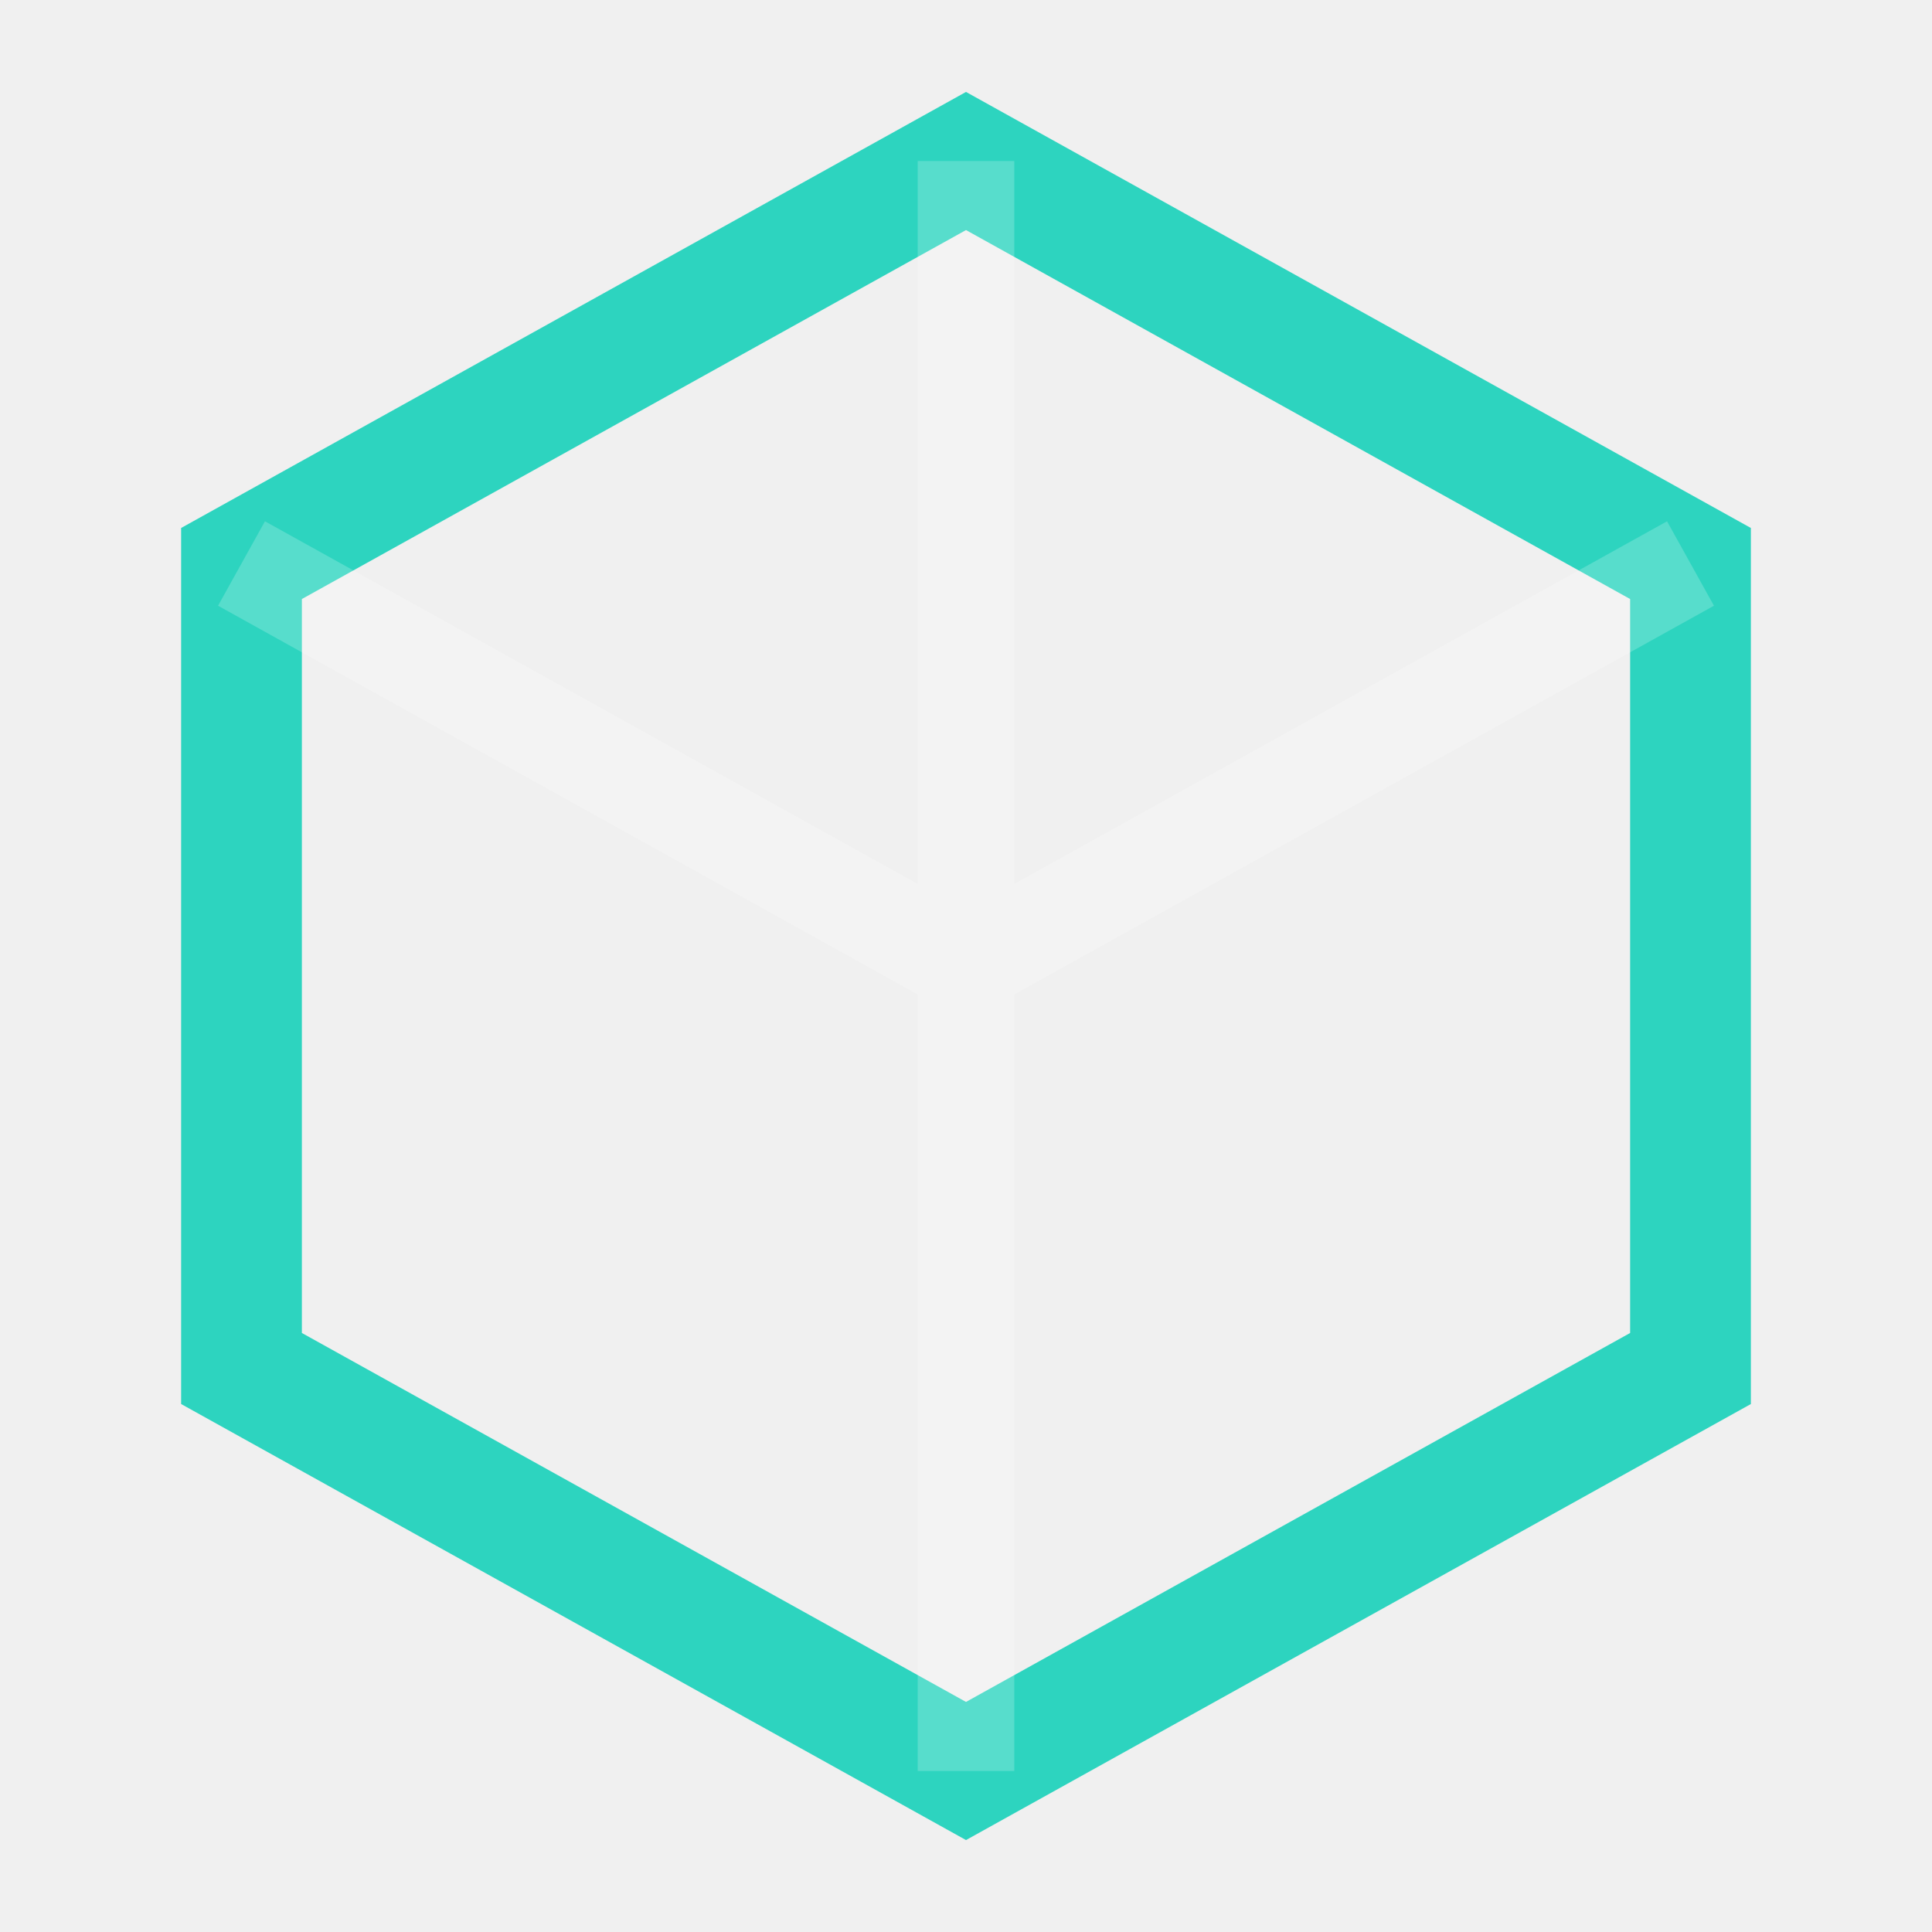
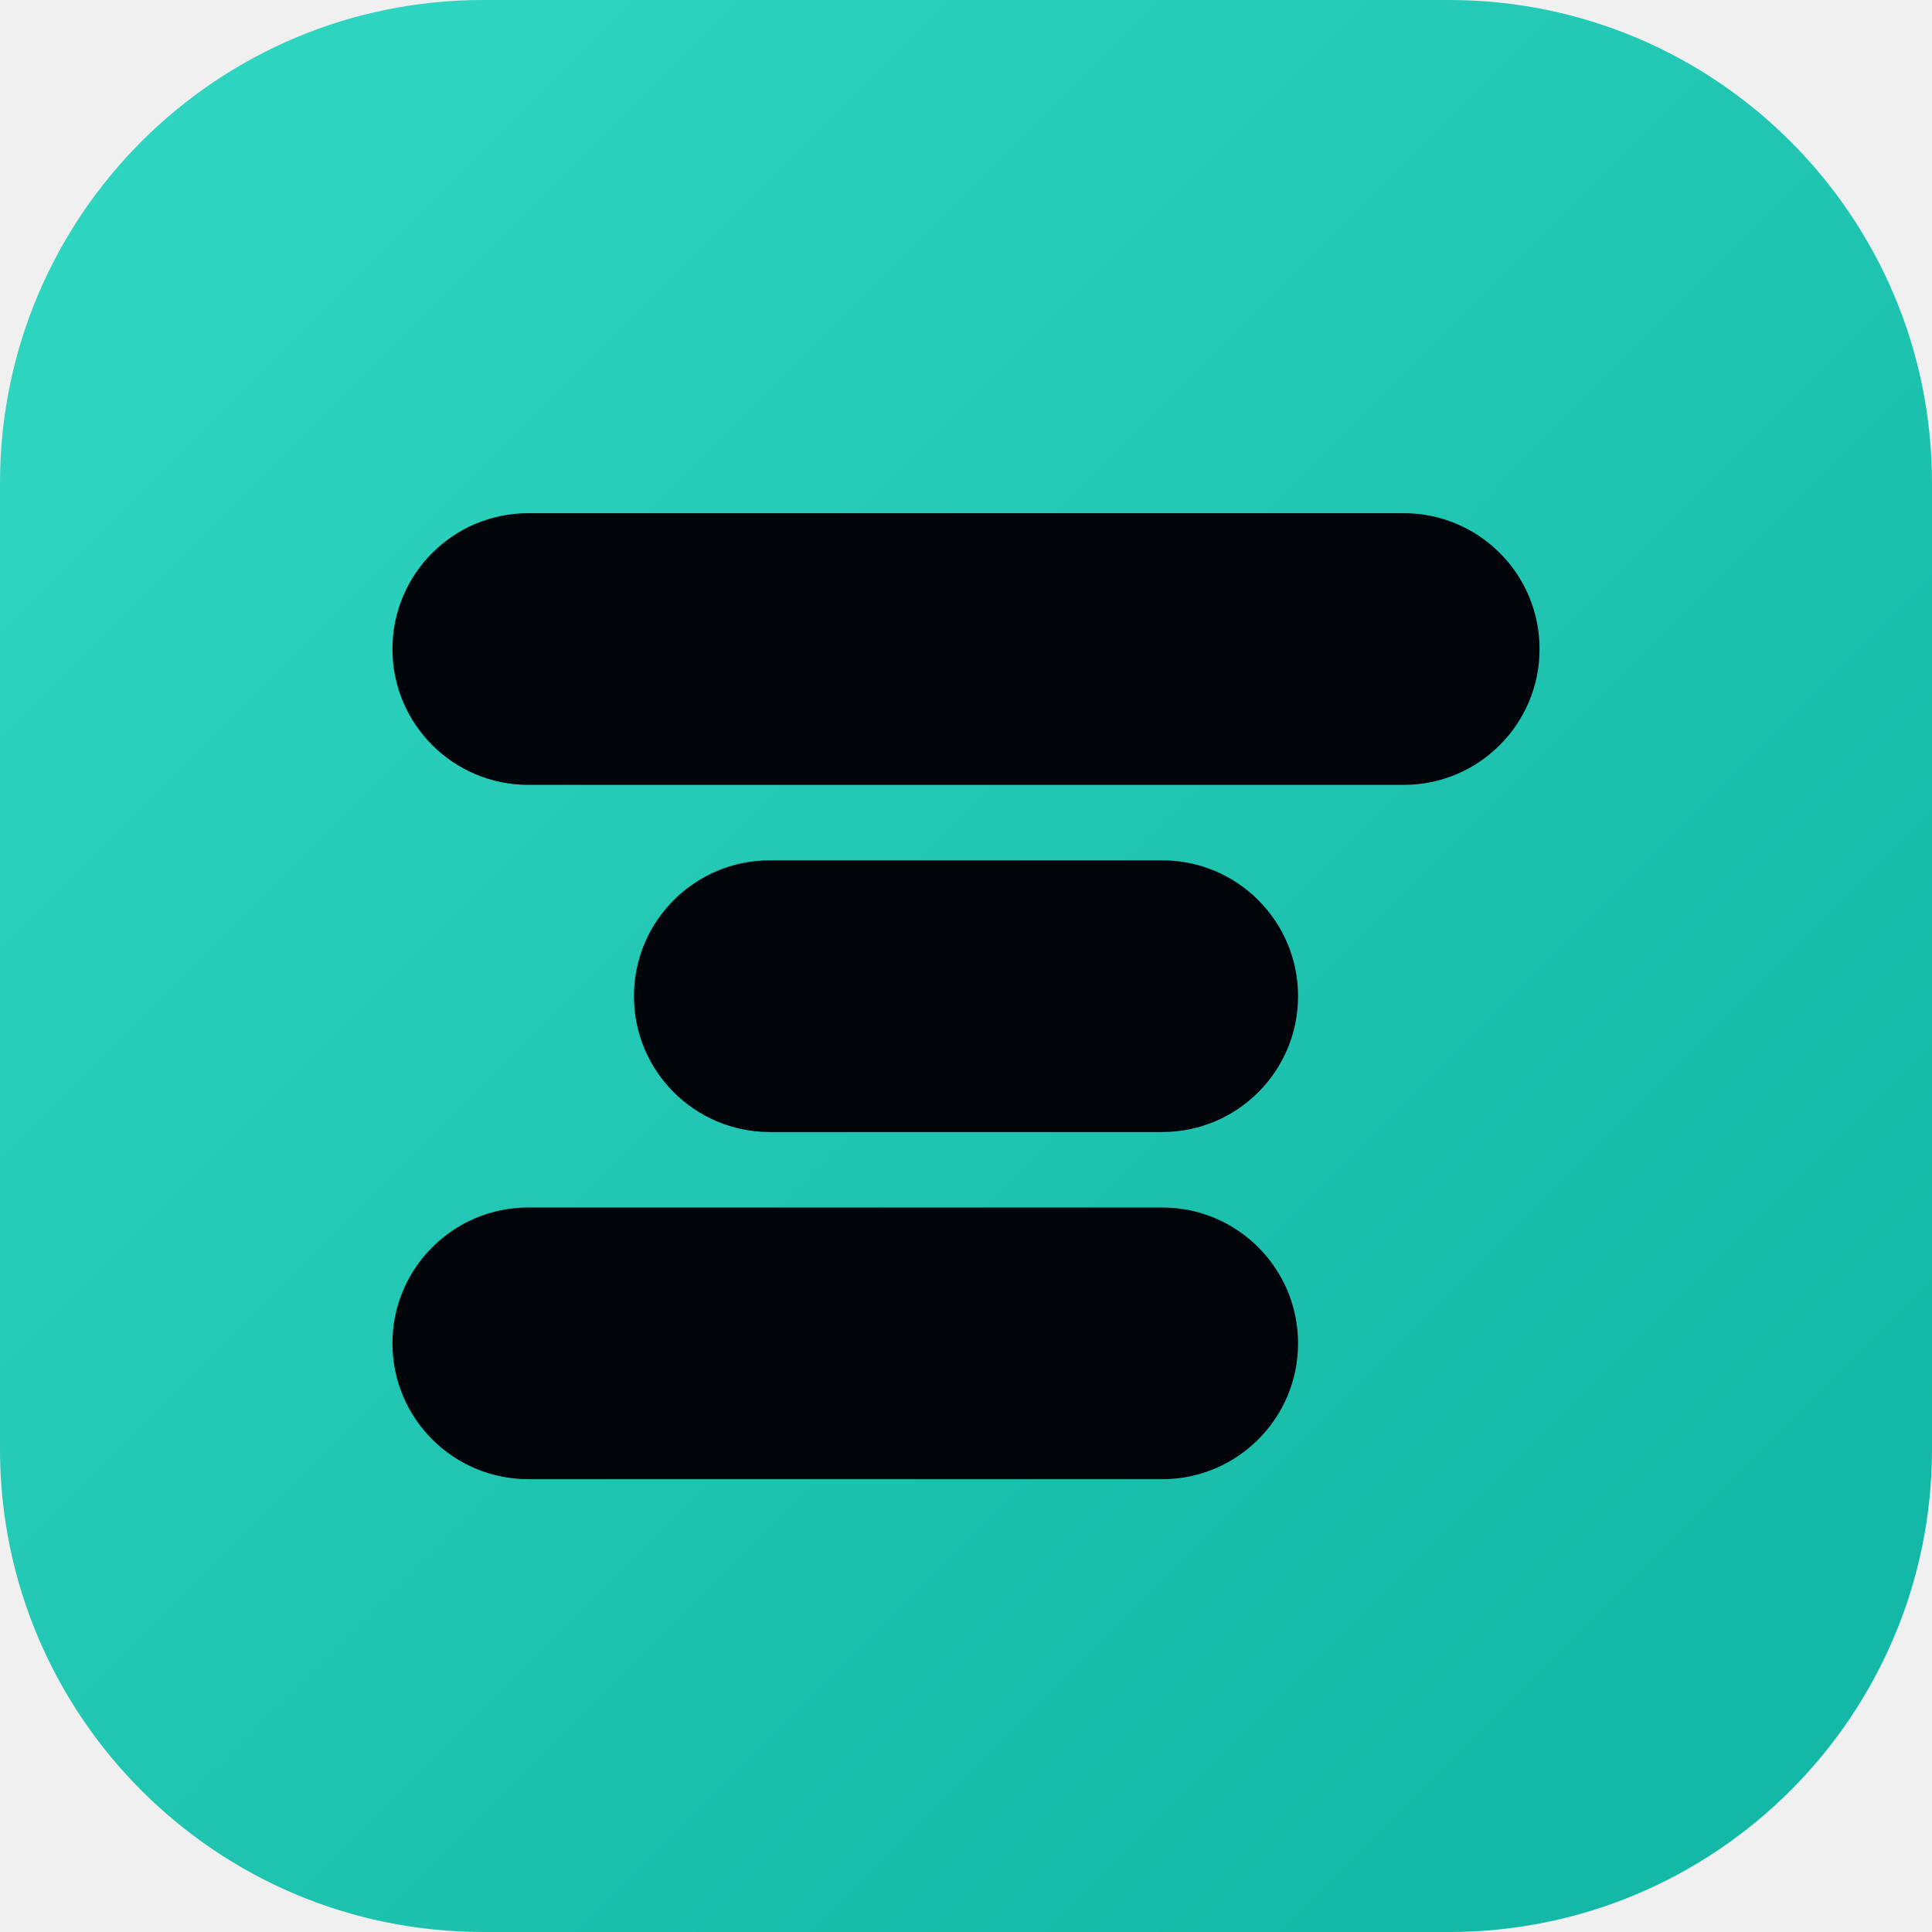
- <svg xmlns="http://www.w3.org/2000/svg" viewBox="0 0 24 24" fill="none">
+ <svg xmlns="http://www.w3.org/2000/svg" viewBox="0 0 32 32">
  <style>
-     .logo-main {
-       stroke: #2dd4bf;
+     .bg {
+       fill: url(#markBg);
    }
-     .logo-dim {
-       stroke: rgb(255 255 255 / 0.2);
+     .bar {
+       fill: #010409;
    }
    @media (prefers-color-scheme: light) {
-       .logo-main {
-         stroke: #0d9488;
+       .bg {
+         fill: #ffffff;
+         stroke: rgb(15 23 42 / 0.12);
+         stroke-width: 1;
      }
-       .logo-dim {
-         stroke: rgb(15 23 42 / 0.22);
+       .bar {
+         fill: #0d9488;
      }
    }
  </style>
-   <path class="logo-main" d="M12 2L3 7v10l9 5 9-5V7l-9-5z" stroke-width="1.5" />
-   <path class="logo-dim" d="M12 2v20M3 7l9 5 9-5" stroke-width="1.2" />
+   <defs>
+     <linearGradient id="markBg" x1="4" y1="4" x2="28" y2="28" gradientUnits="userSpaceOnUse">
+       <stop stop-color="#2dd4bf" />
+       <stop offset="1" stop-color="#14b8a6" />
+     </linearGradient>
+   </defs>
+   <rect class="bg" width="32" height="32" rx="8" />
+   <rect class="bar" x="6.5" y="8.5" width="19" height="4.5" rx="2.25" />
+   <rect class="bar" x="10.5" y="14.25" width="11" height="4.5" rx="2.25" />
+   <rect class="bar" x="6.5" y="20" width="15" height="4.5" rx="2.25" />
</svg>
